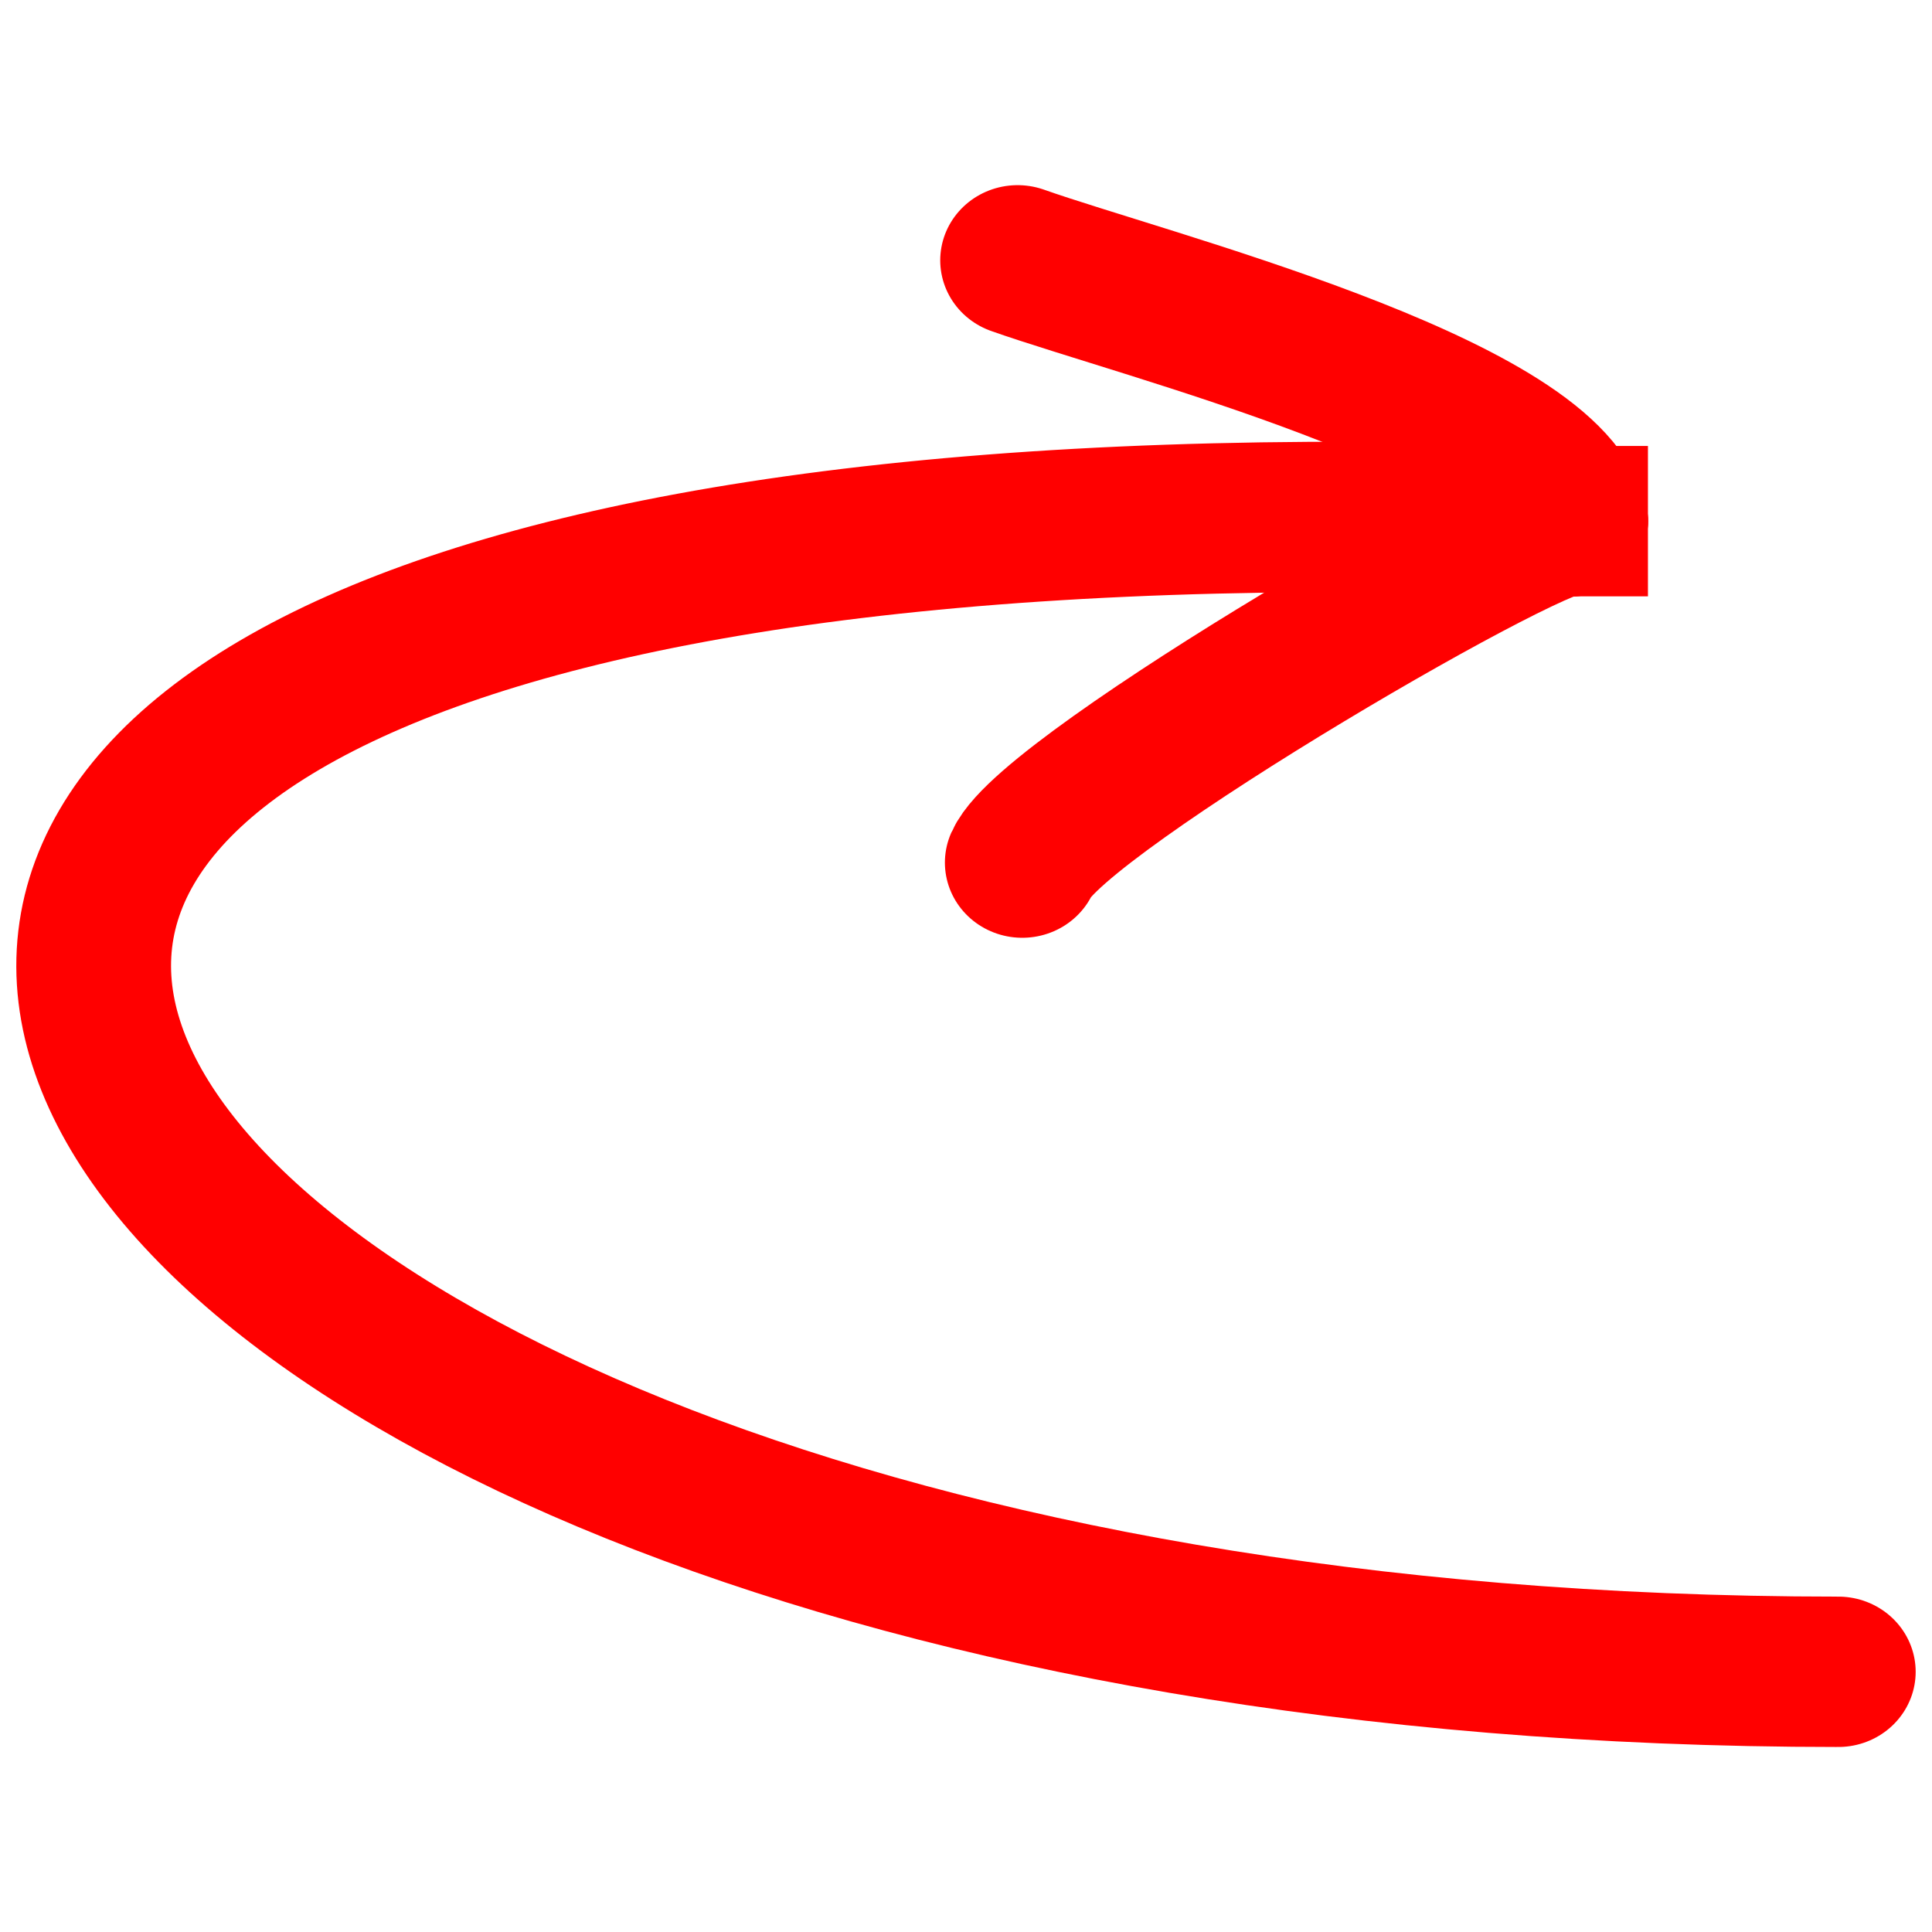
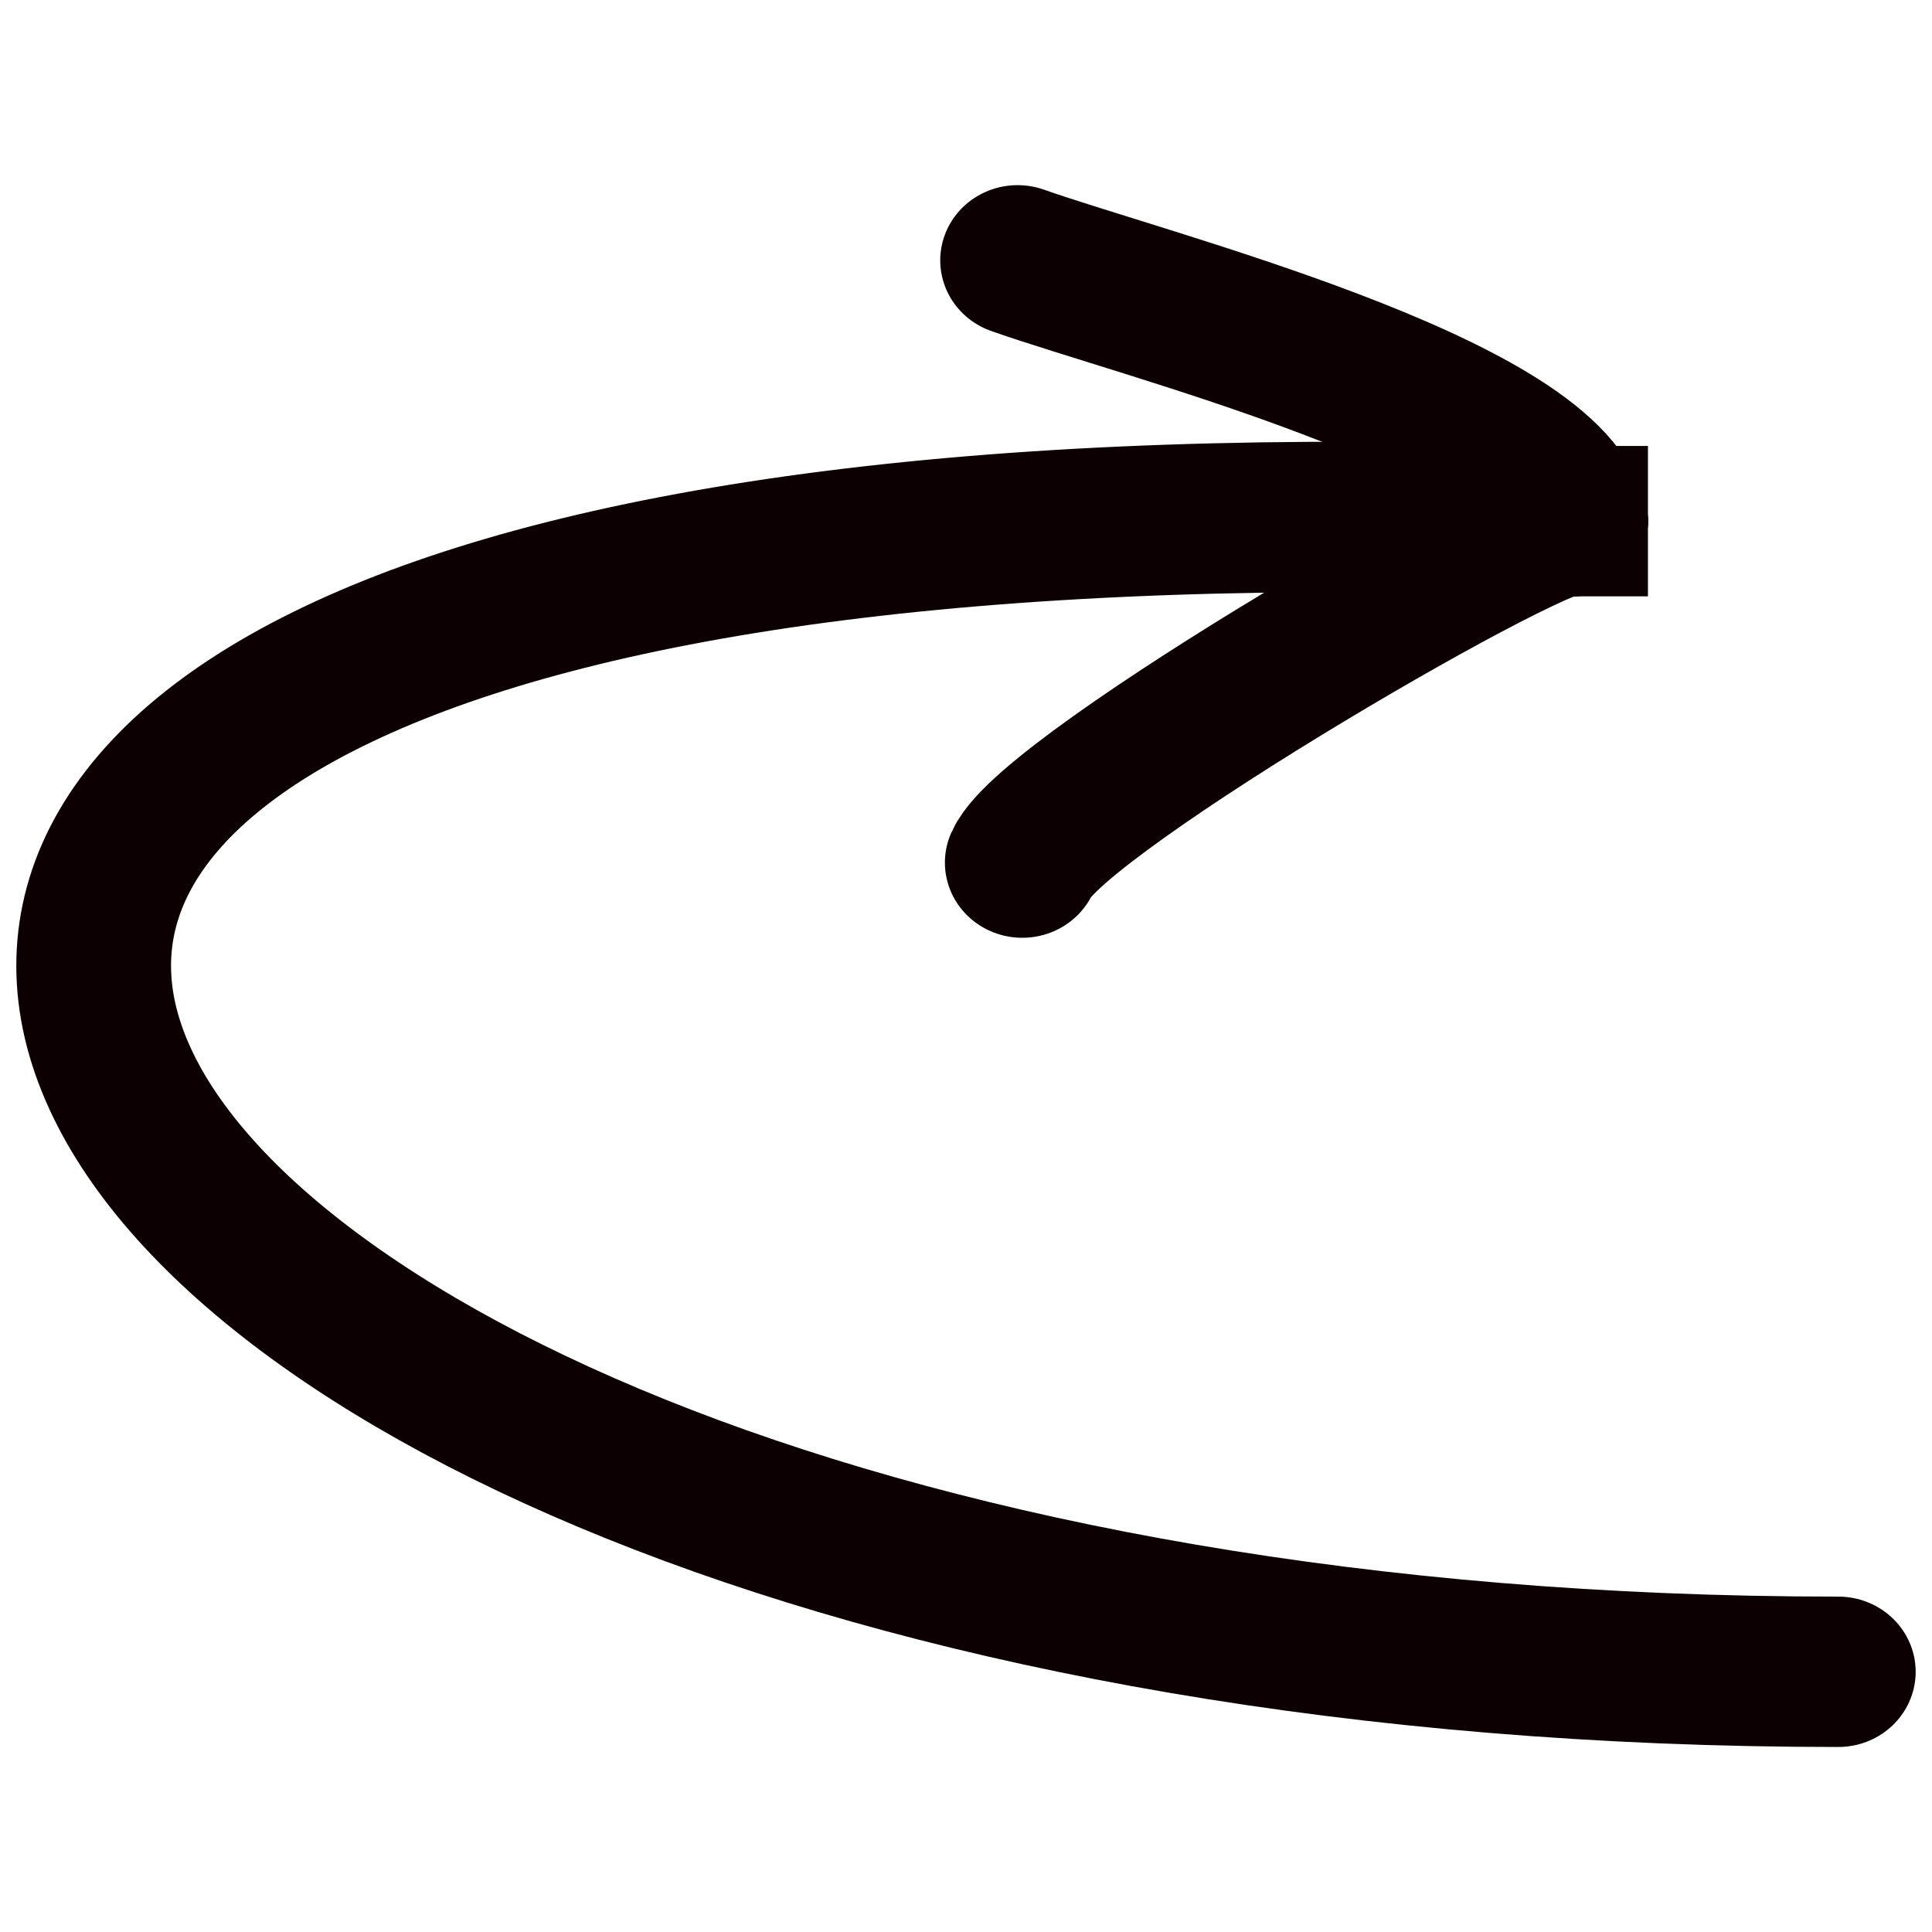
<svg xmlns="http://www.w3.org/2000/svg" width="160" height="160" viewBox="0 0 120 120">
-   <g stroke="red">
+   <g stroke="#0d0002">
    <path transform="matrix(-1.2613 0 0 1.22567 114.18 32.1)" fill="none" stroke-width="7.62" stroke-linecap="round" stroke-linejoin="bevel" d="M0 58.53c94.02 0 128.06-62.73 13.18-58.3" />
    <path transform="matrix(-1.2613 0 0 1.22567 97.55 32.37)" fill="none" stroke-width="7.62" stroke-linecap="square" stroke-linejoin="bevel" d="M0 0s0 0 0 0" />
    <path transform="matrix(-1.2613 0 0 1.22567 97.55 16.17)" fill="none" stroke-width="7.62" stroke-linecap="round" stroke-linejoin="bevel" d="M0 13.22C1.52 7.32 21.02 2.26 27.23 0" />
    <path transform="matrix(-1.2613 0 0 1.22567 97.55 32.3)" fill="none" stroke-width="7.62" stroke-linecap="round" stroke-linejoin="bevel" d="M0 .05C.72-.96 25.44 13.78 27 17.36" />
  </g>
</svg>
